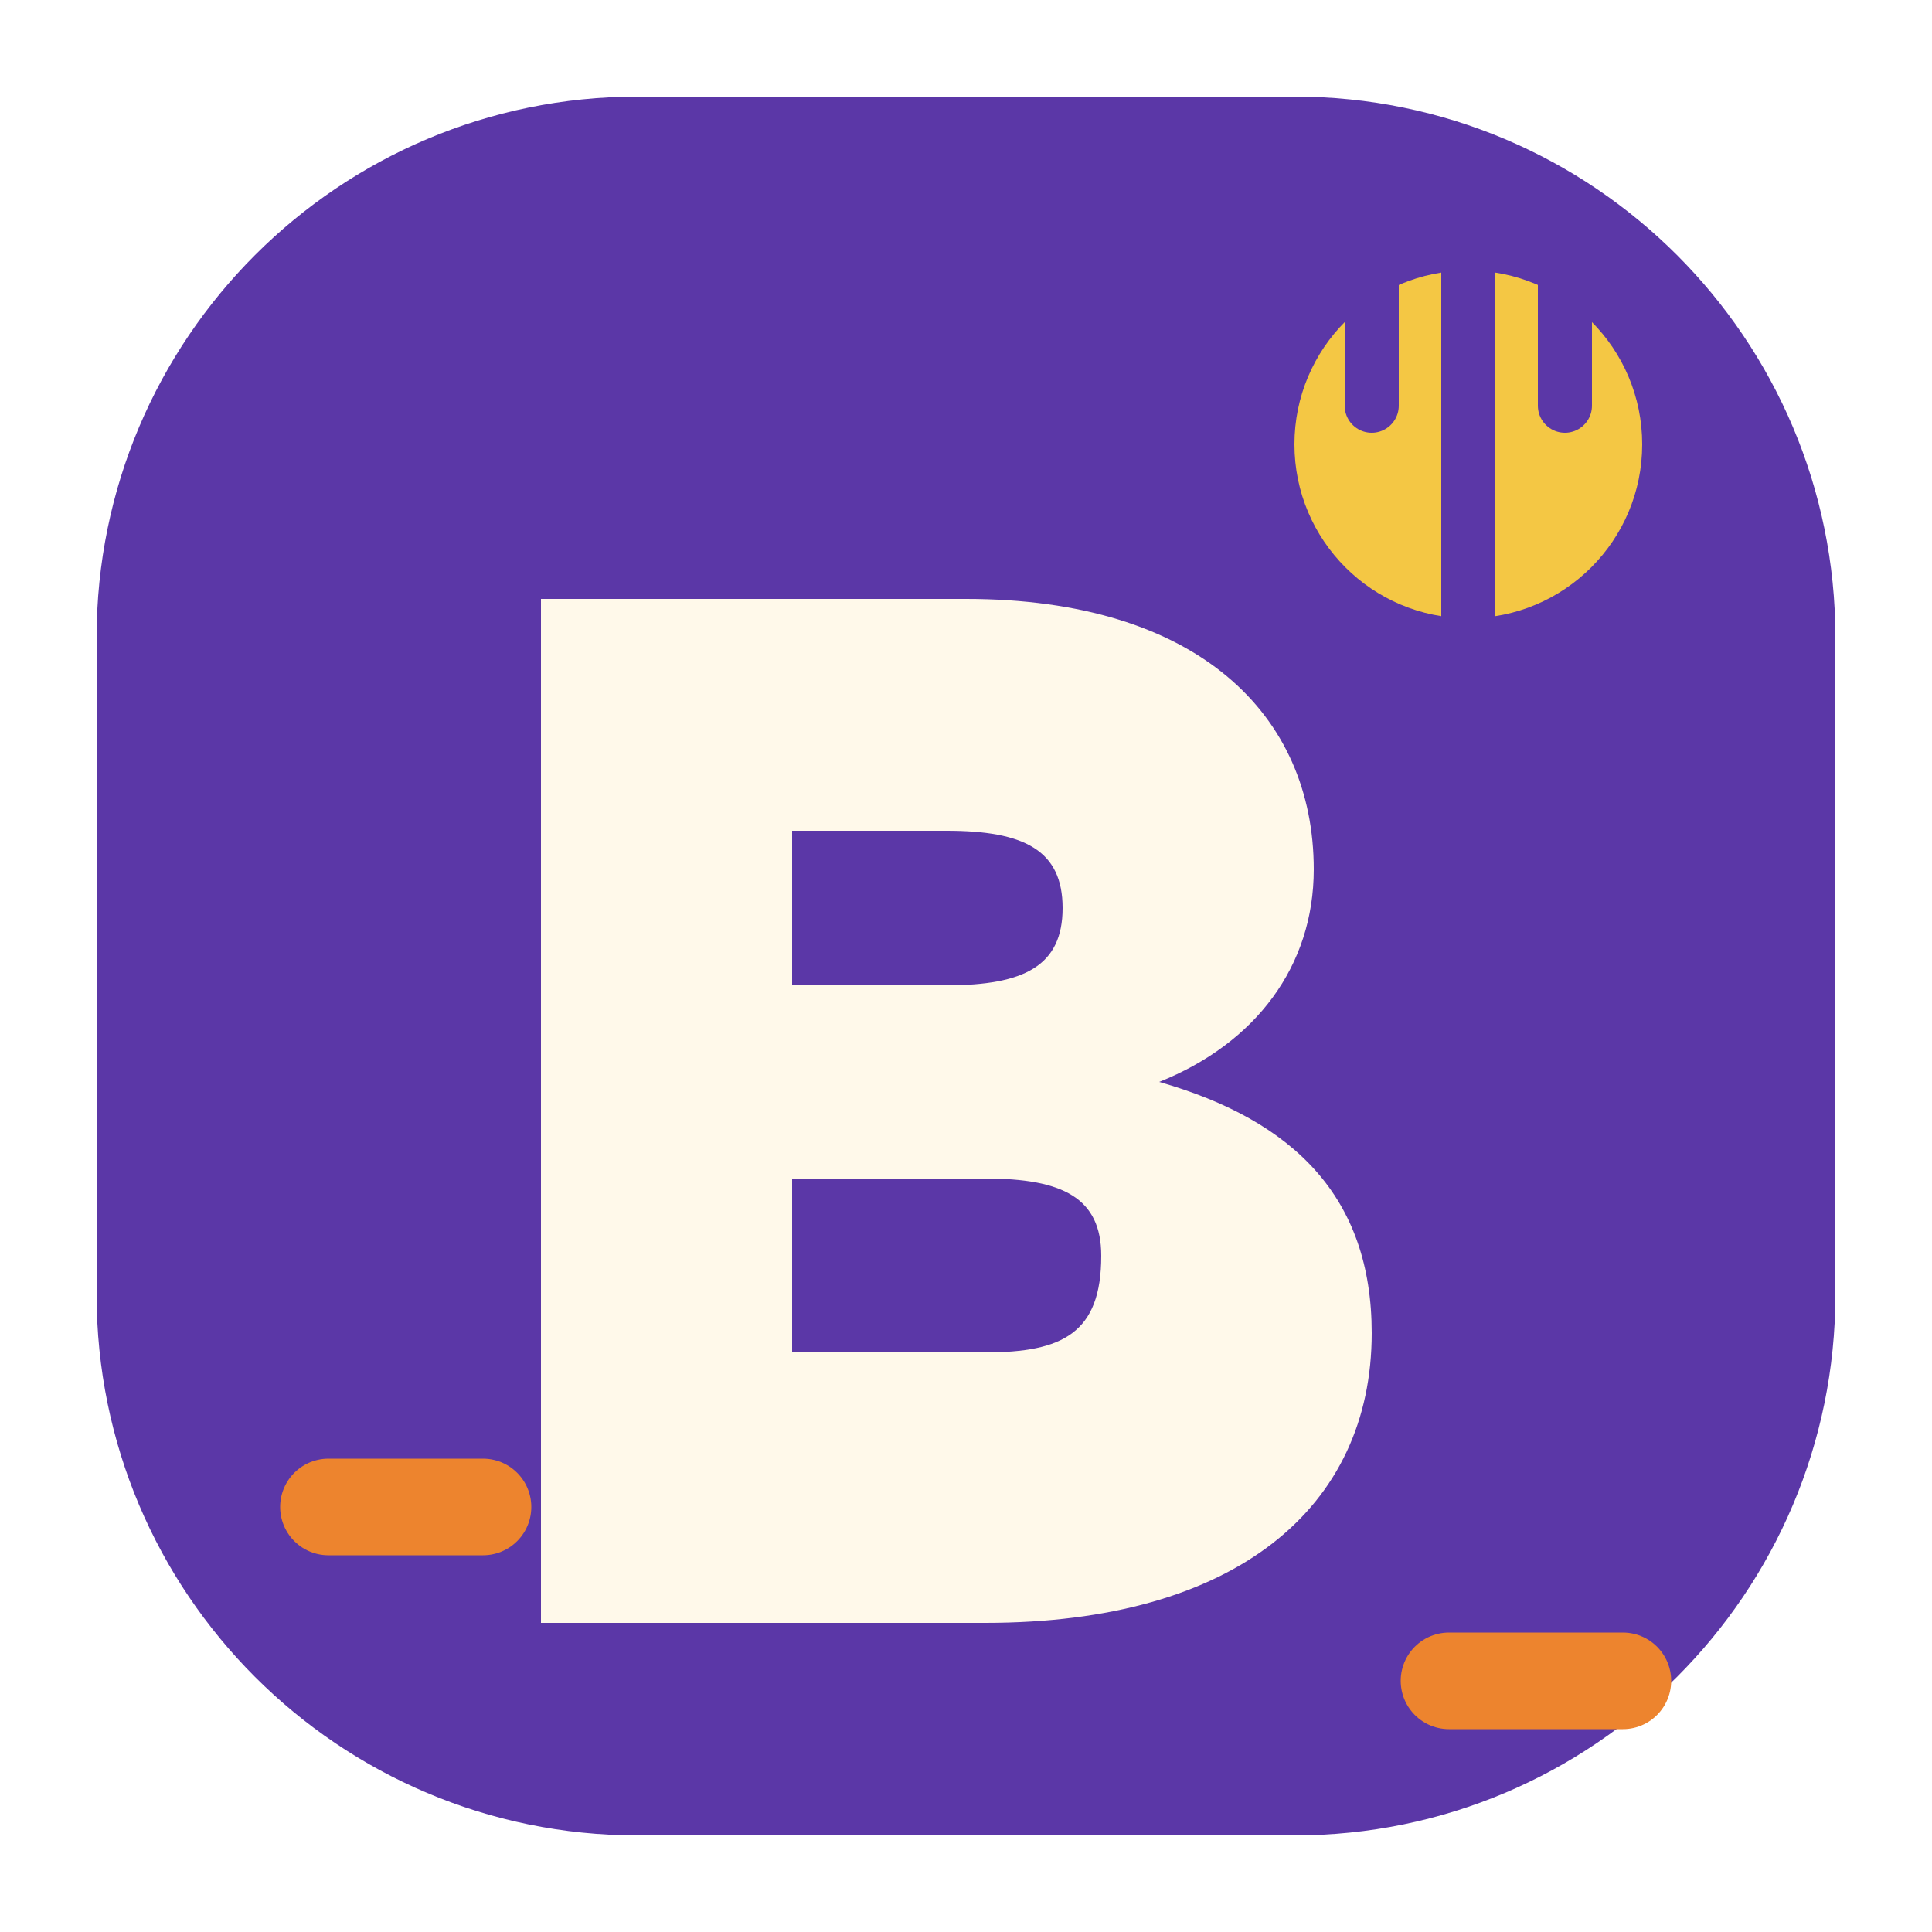
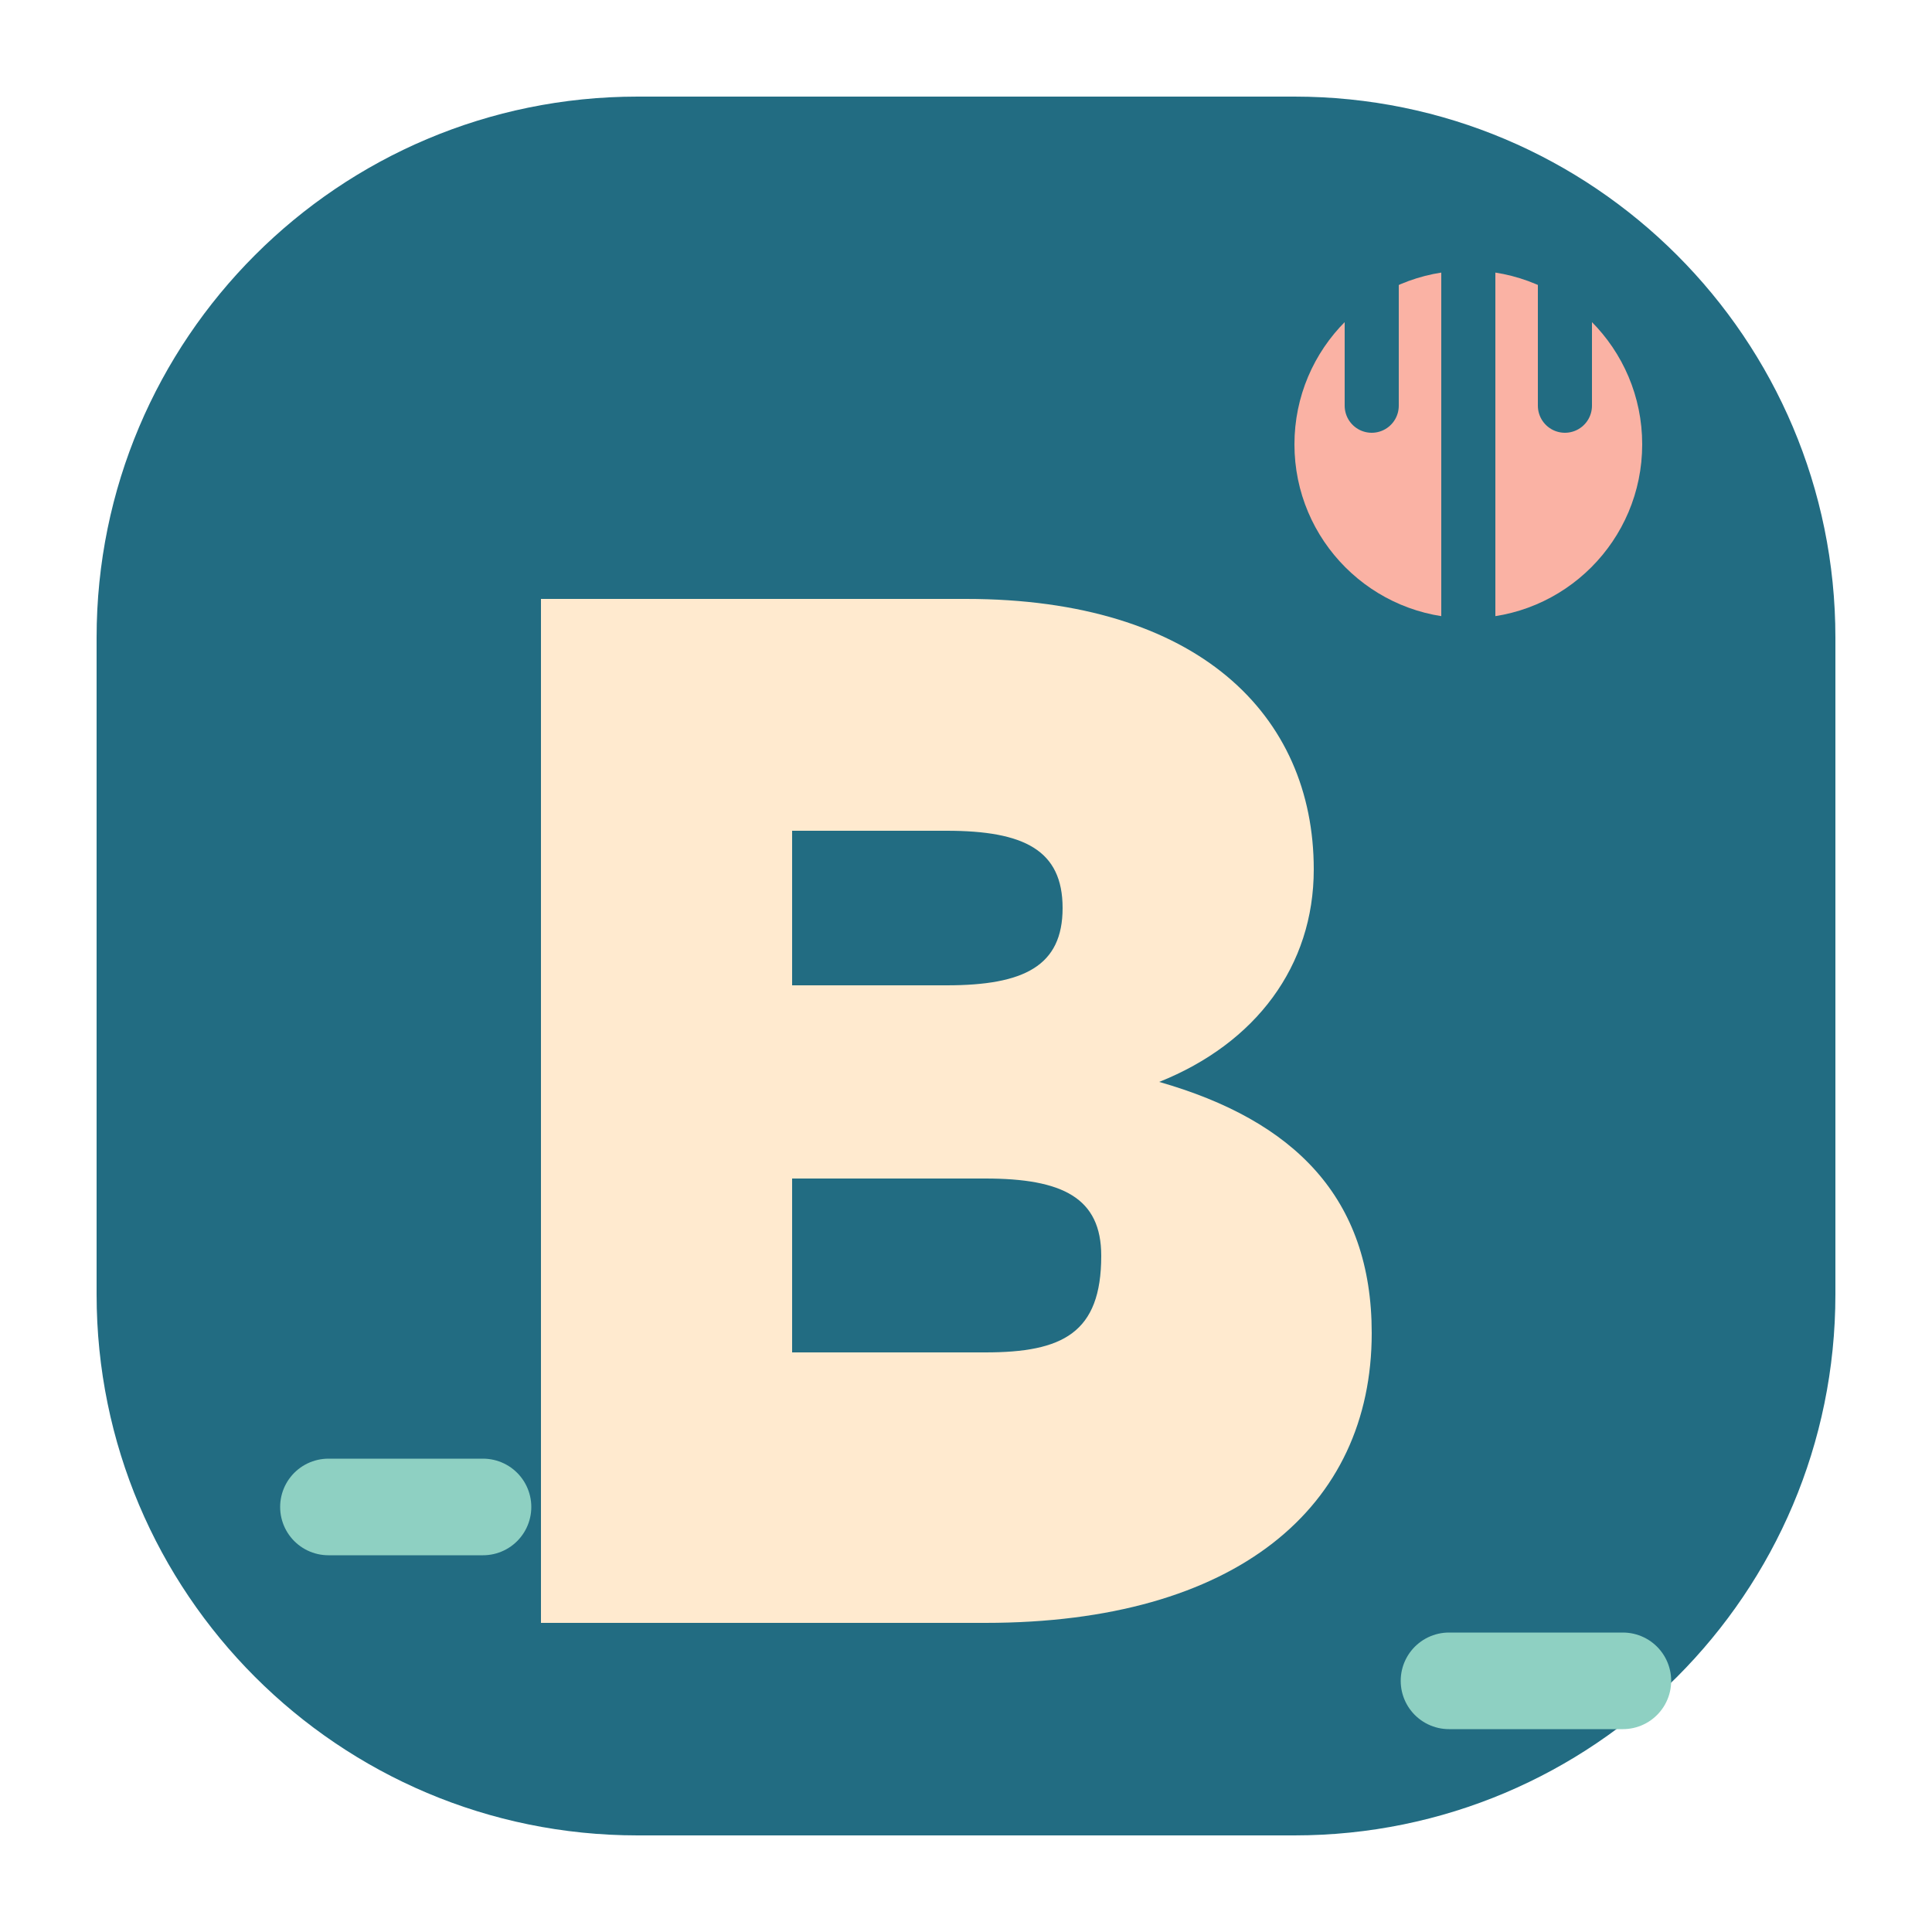
<svg xmlns="http://www.w3.org/2000/svg" viewBox="0 0 100 100" role="img" aria-labelledby="title">
-   <rect x="5" y="5" width="90" height="90" rx="28" fill="#5b37a7" />
-   <path d="M28 69V31h22c12 0 18 6 18 14 0 5-3 9-8 11 7 2 11 6 11 13 0 9-7 15-20 15H28z" fill="#fff9ea" />
-   <path d="M41 43v8h8c4 0 6-1 6-4s-2-4-6-4h-8zm0 18v9h10c4 0 6-1 6-5 0-3-2-4-6-4H41z" fill="#5b37a7" />
-   <circle cx="76" cy="23" r="9" fill="#f4c744" />
-   <path d="M76 14v18M71 14v7m10-7v7" stroke="#5b37a7" stroke-width="2.8" stroke-linecap="round" />
-   <path d="M17 78h8m50 9h9" stroke="#ed842e" stroke-width="5" stroke-linecap="round" />
+   <rect x="5" y="5" width="90" height="90" rx="28" fill="#226c82" />
+   <path d="M28 69V31h22c12 0 18 6 18 14 0 5-3 9-8 11 7 2 11 6 11 13 0 9-7 15-20 15H28z" fill="#ffeacf" />
+   <path d="M41 43v8h8c4 0 6-1 6-4s-2-4-6-4h-8zm0 18v9h10c4 0 6-1 6-5 0-3-2-4-6-4H41z" fill="#226c82" />
+   <circle cx="76" cy="23" r="9" fill="#fab2a4" />
+   <path d="M76 14v18M71 14v7m10-7v7" stroke="#226c82" stroke-width="2.8" stroke-linecap="round" />
+   <path d="M17 78h8m50 9h9" stroke="#8ed0c2" stroke-width="5" stroke-linecap="round" />
</svg>
